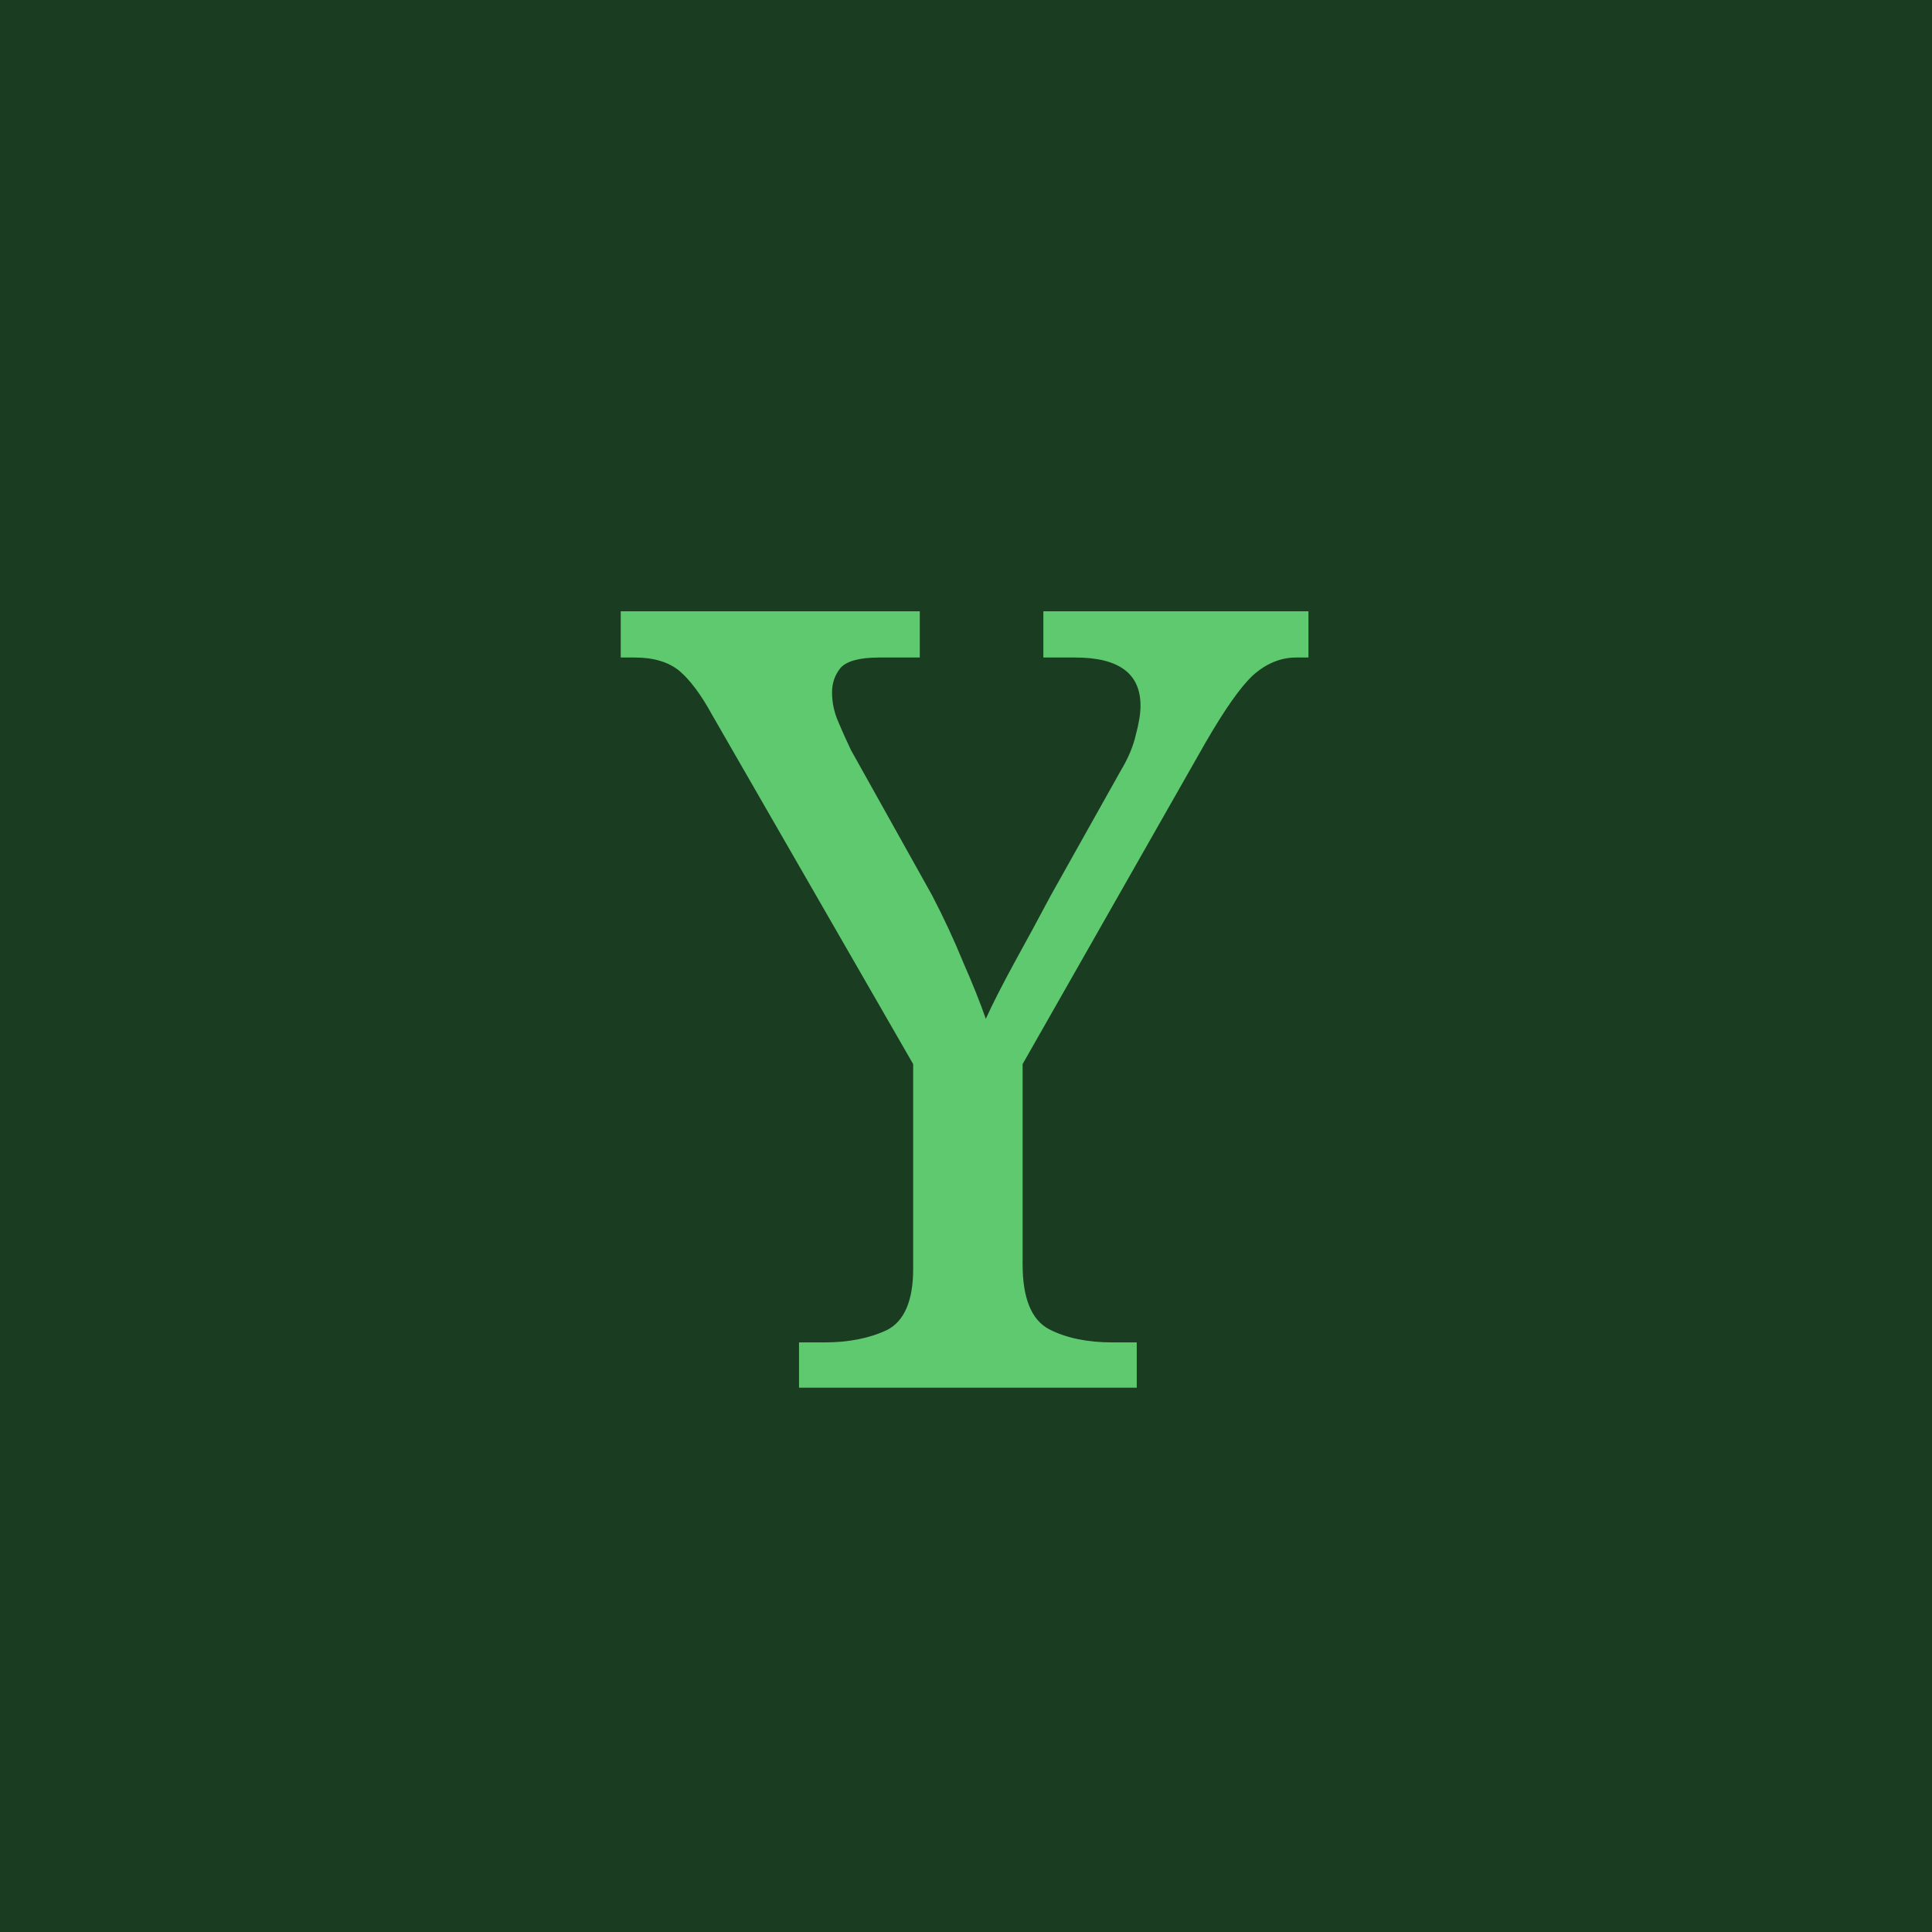
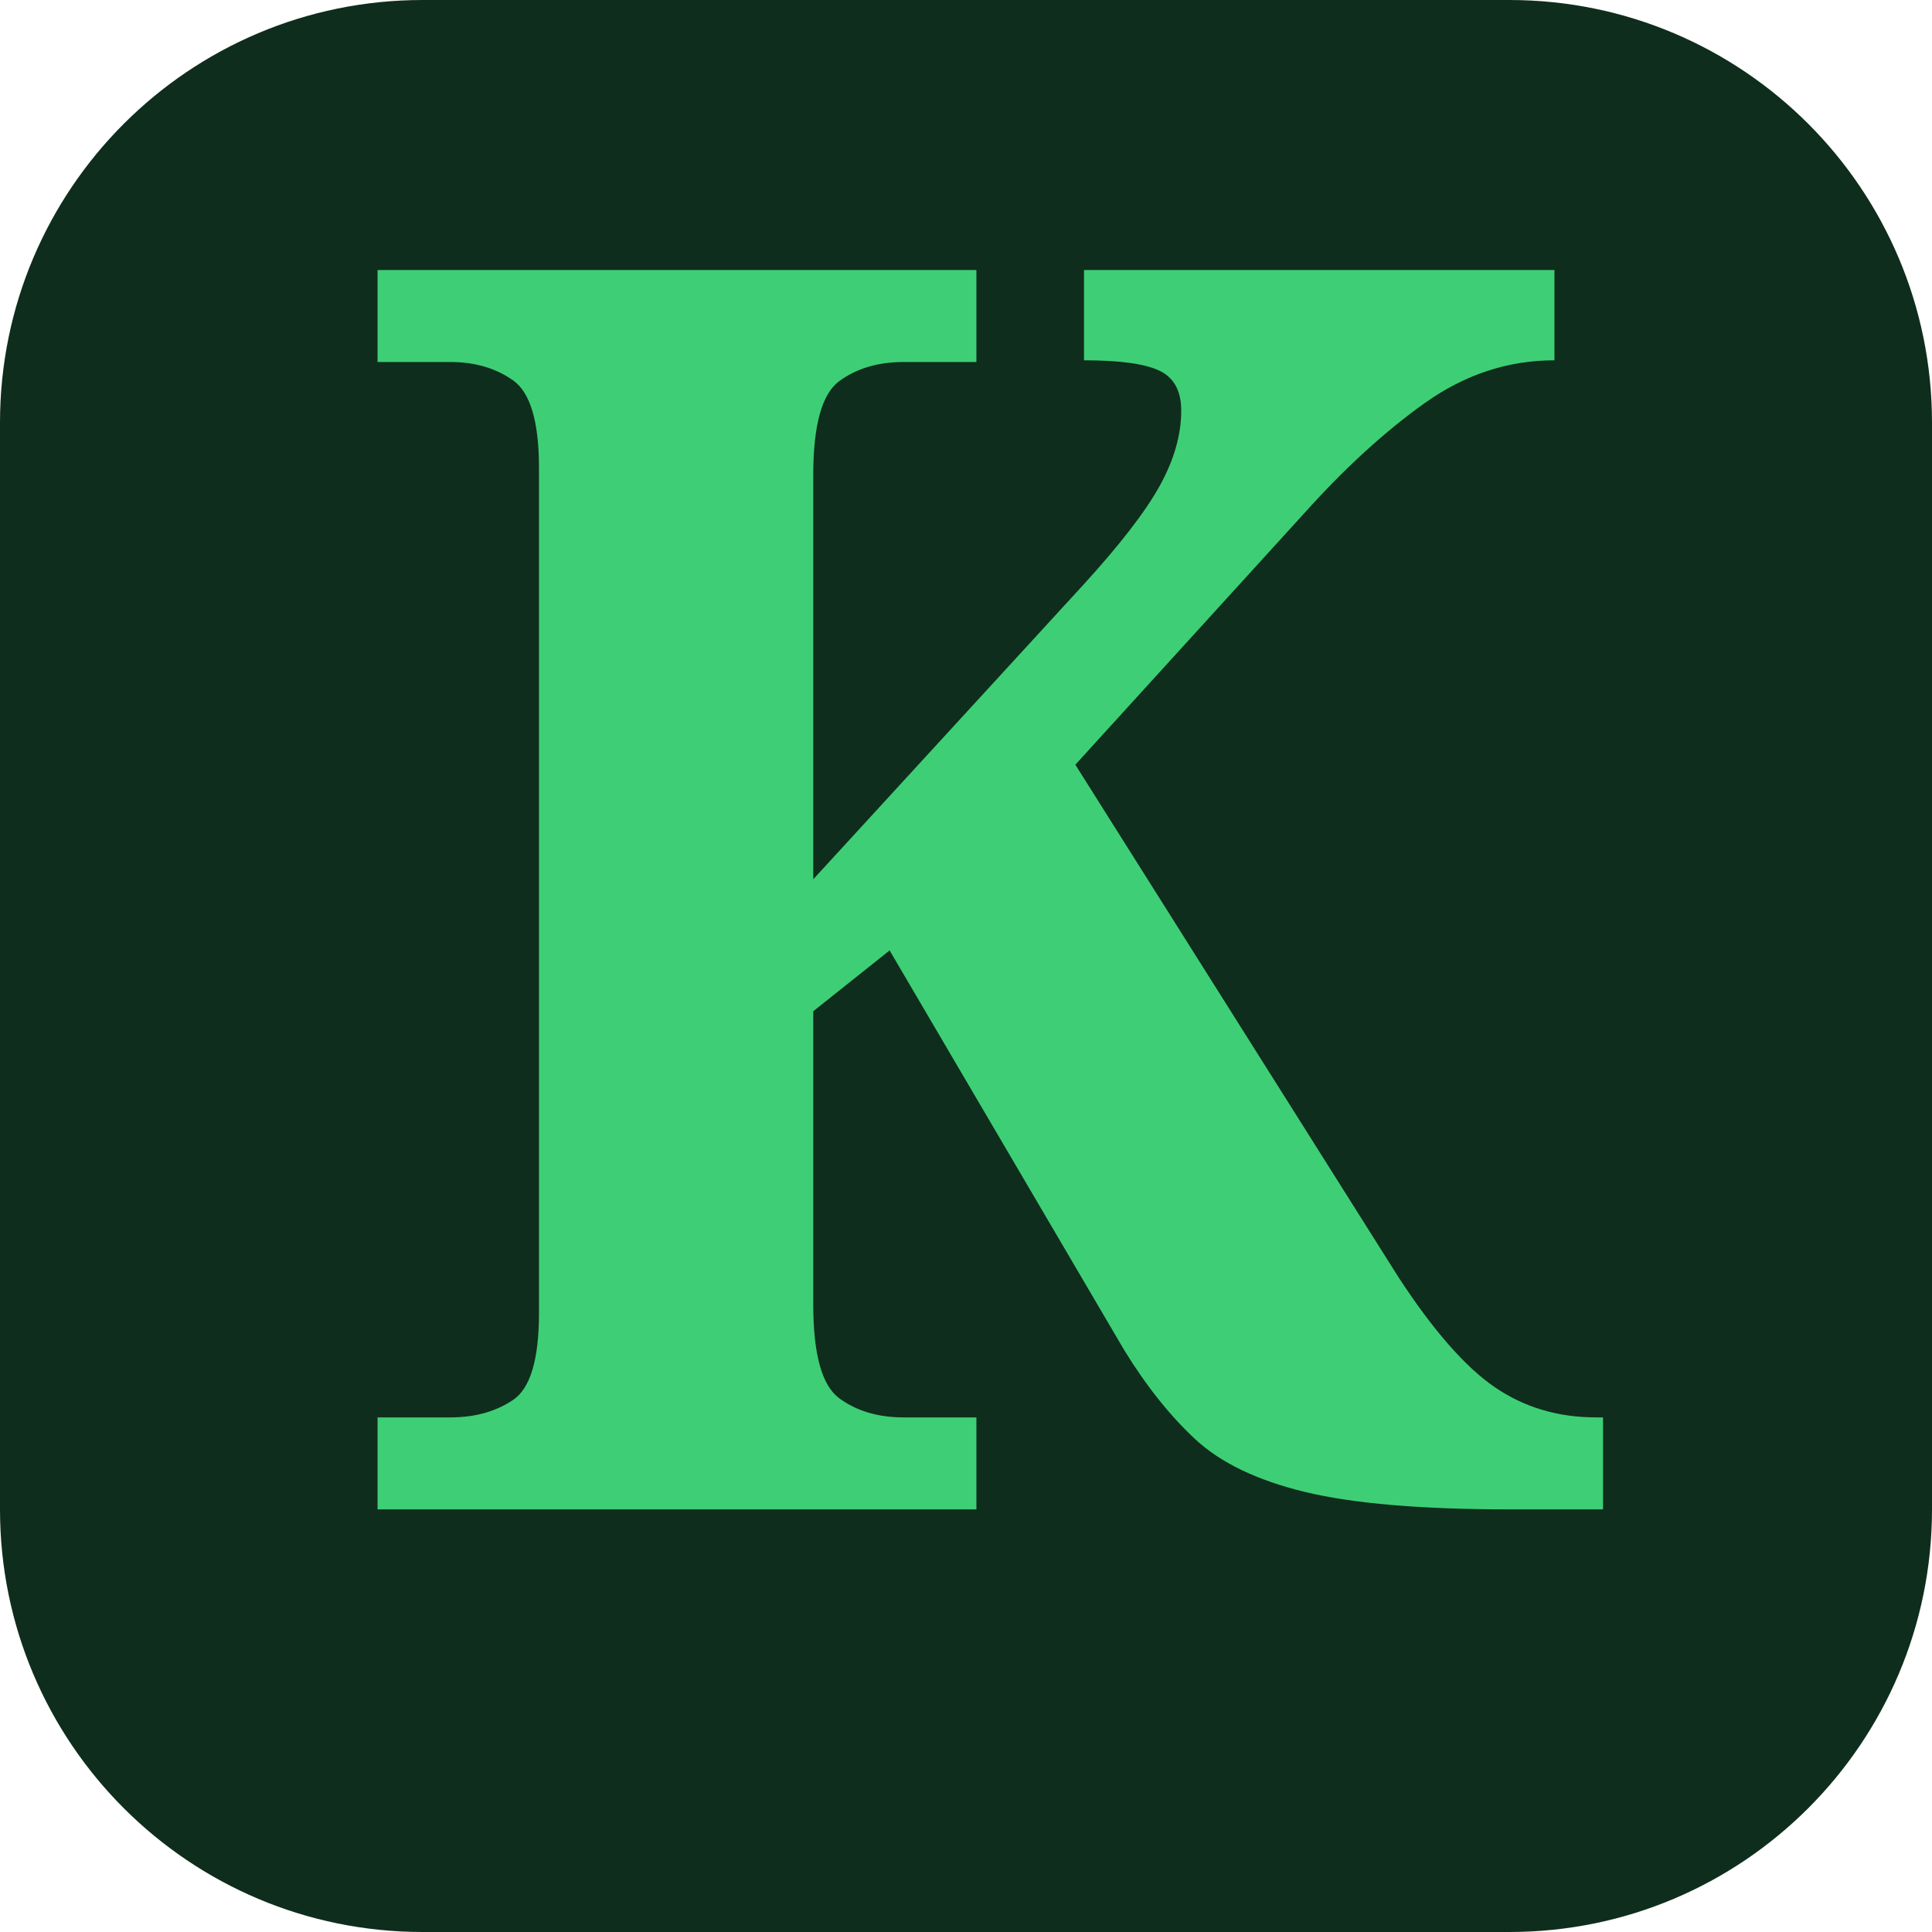
- <svg xmlns="http://www.w3.org/2000/svg" viewBox="0 0 32 32">
-   <rect width="32" height="32" fill="#1a3d22" />
-   <text x="50%" y="50%" dominant-baseline="central" text-anchor="middle" fill="#5ec96e" font-size="18" font-family="serif">Y</text>
+ <svg xmlns="http://www.w3.org/2000/svg" viewBox="0 0 512 512" width="512" height="512">
+   <rect width="512" height="512" rx="112" fill="#0f2d1c" />
+   <text x="256" y="400" text-anchor="middle" font-family="Georgia, serif" font-size="460" font-weight="700" fill="#3ecf76">K</text>
</svg>
